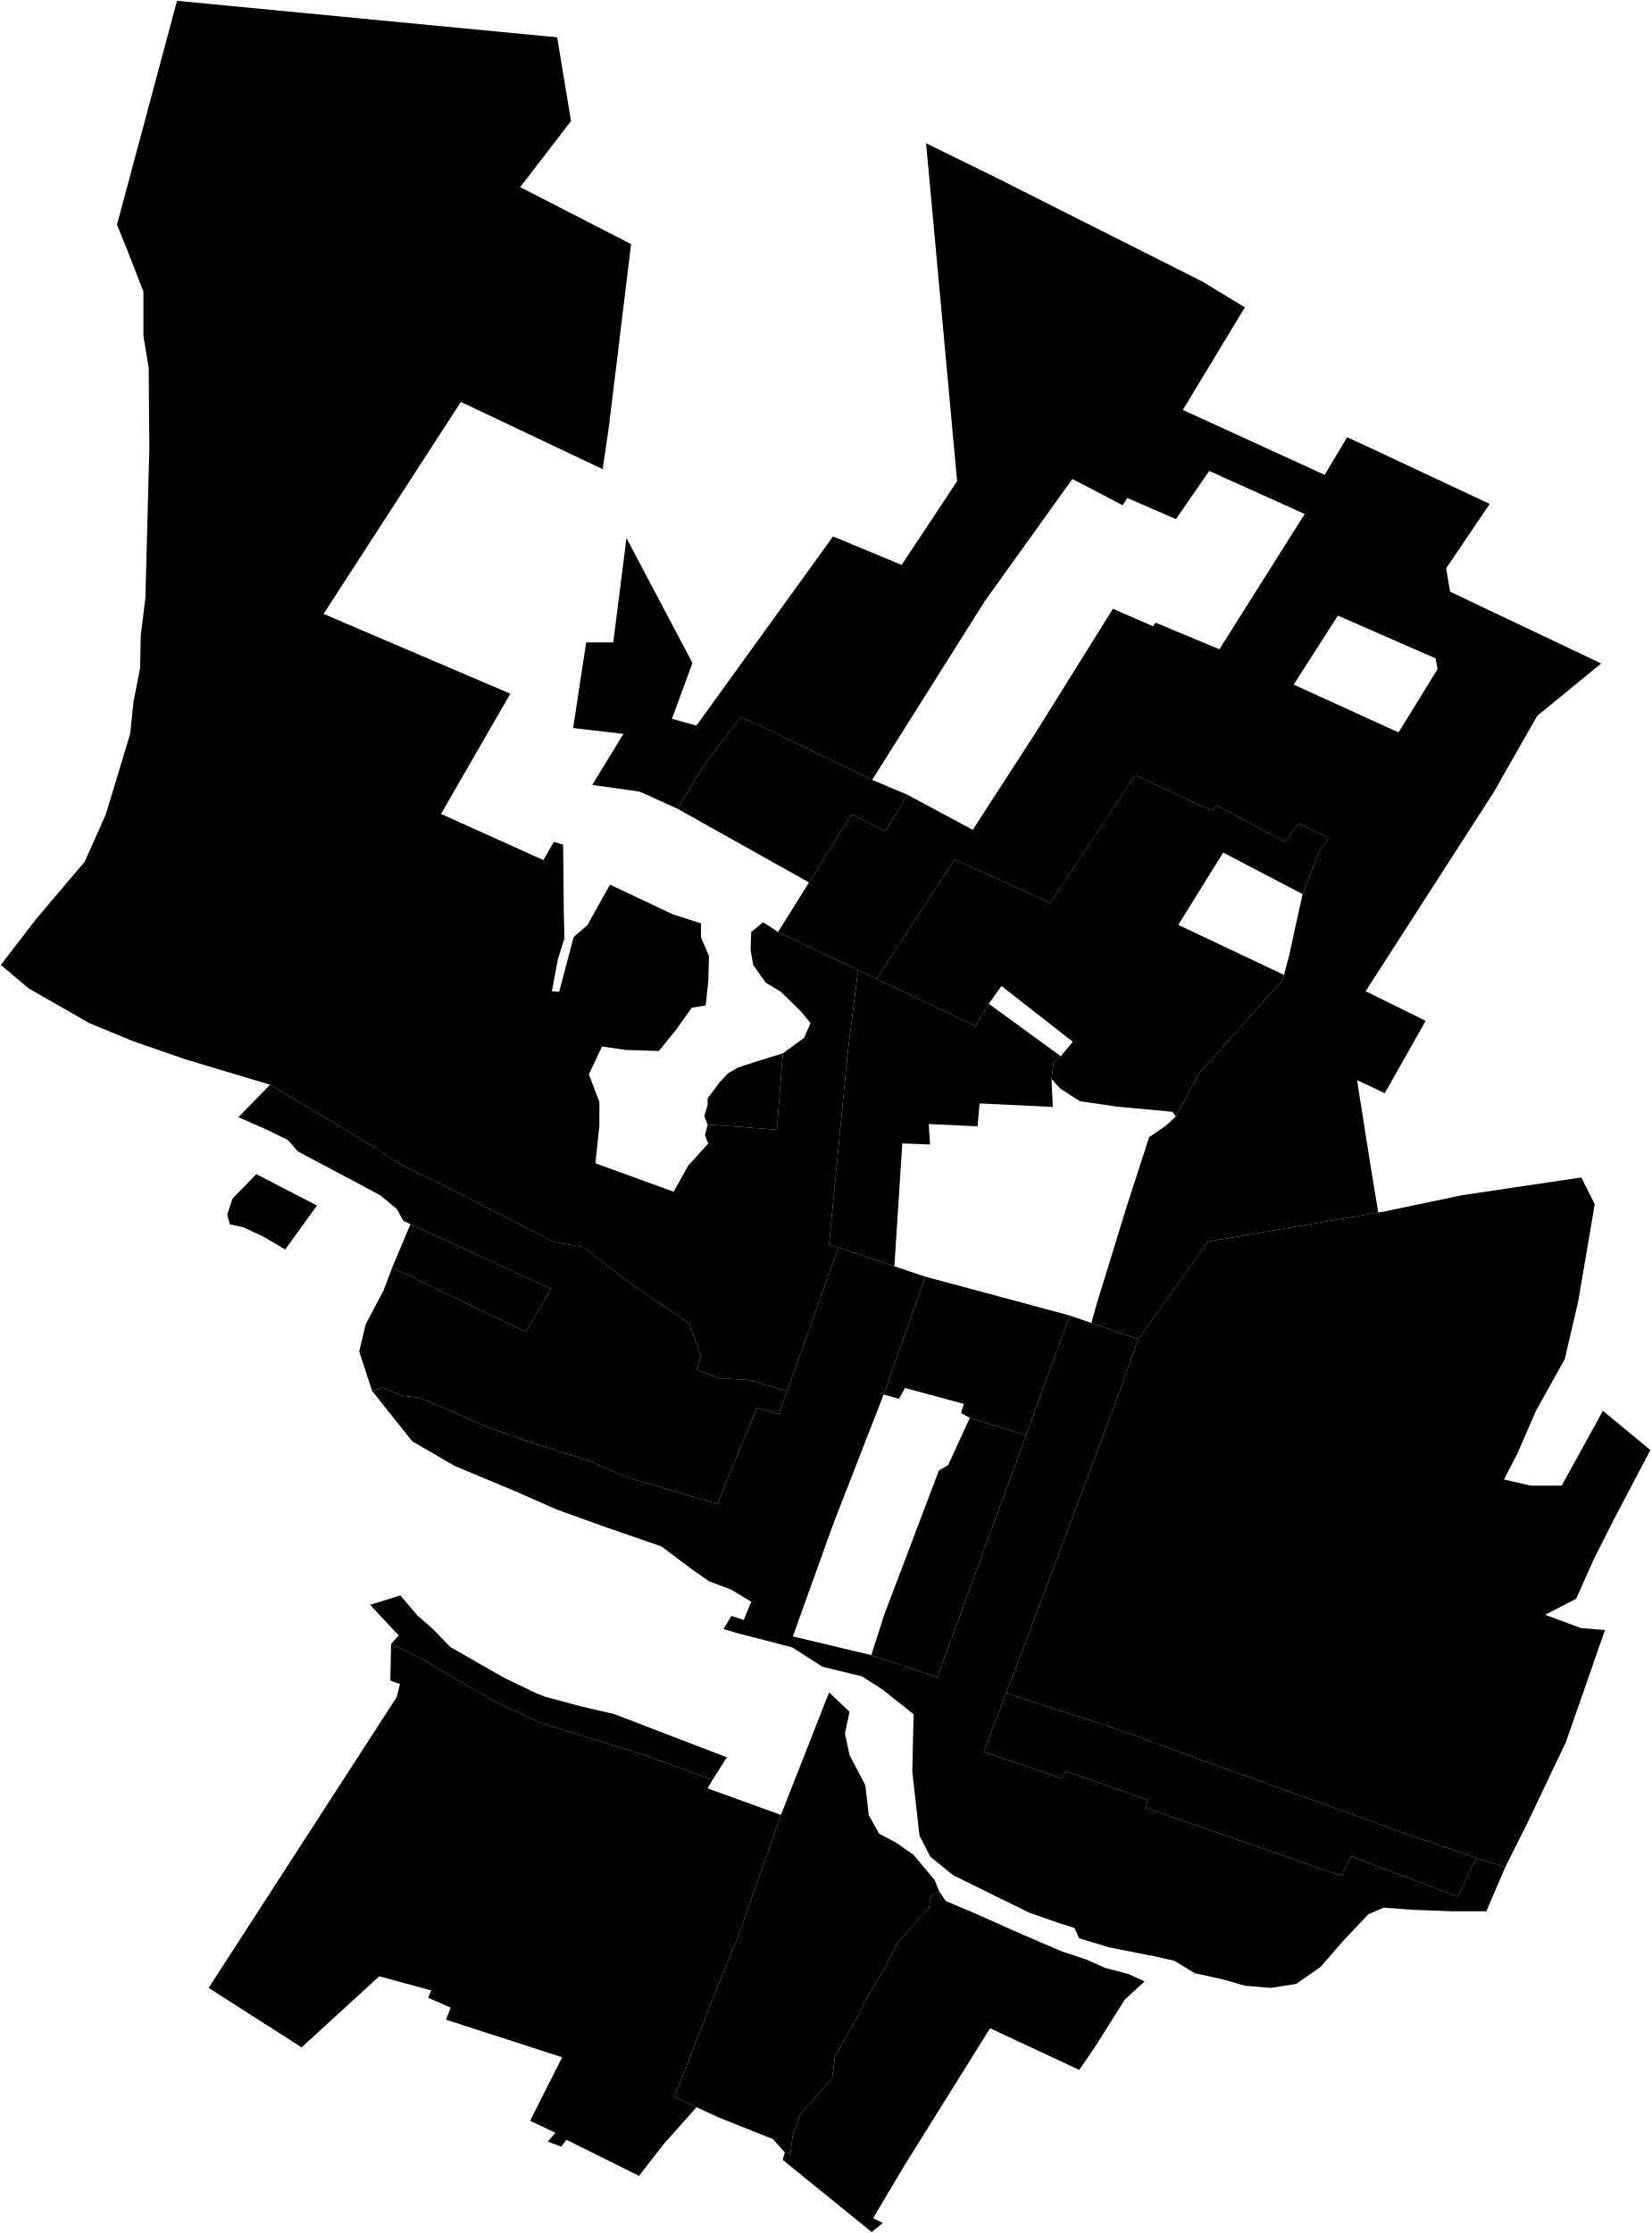
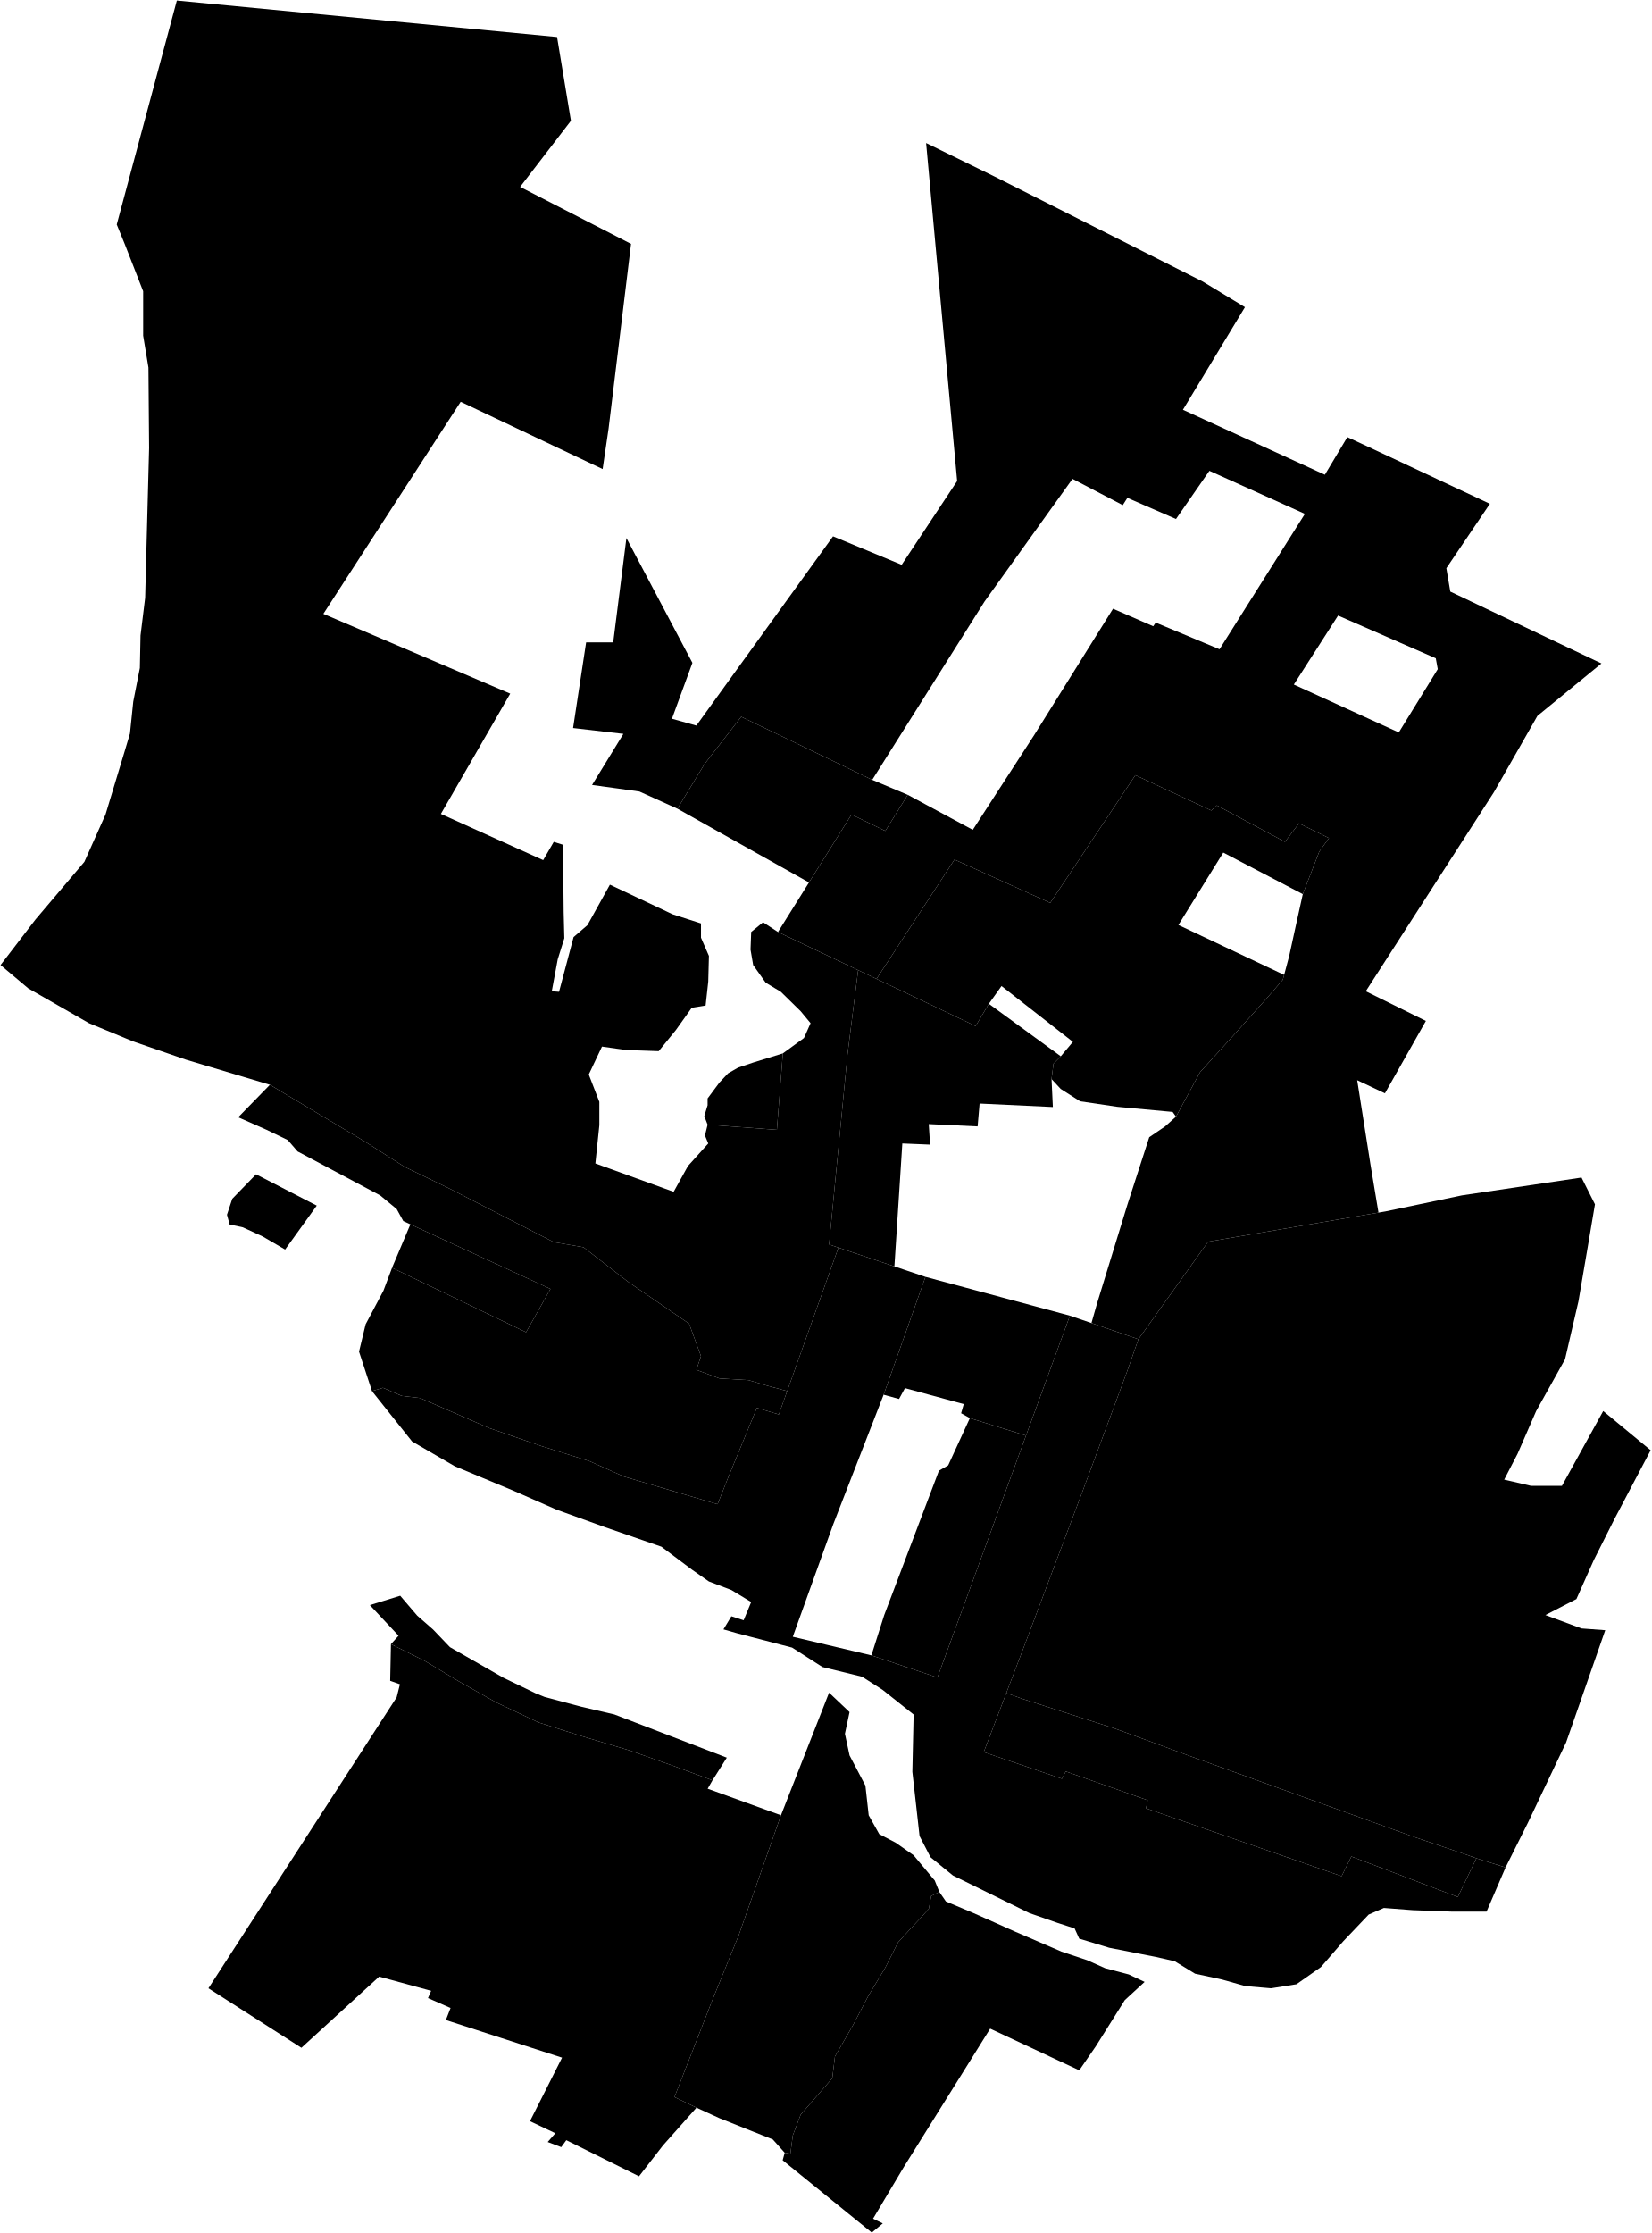
- <svg xmlns="http://www.w3.org/2000/svg" version="1.2" baseProfile="tiny" width="2000" height="2704" viewBox="0 0 2000 2704" stroke-linecap="round" stroke-linejoin="round">
+ <svg xmlns="http://www.w3.org/2000/svg" version="1.2" baseProfile="tiny" width="3000" height="4056" viewBox="0 0 3000 4056" stroke-linecap="round" stroke-linejoin="round">
  <g id="A">
-     <path d="M 950.5 2606.3 957.3 2607.4 960.3 2585.4 969.8 2560.2 1008.1 2516.1 1011.4 2489.8 1033.3 2451.6 1051.6 2416.5 1072.3 2382.3 1087.6 2351.7 1102.4 2335.6 1114.5 2322.6 1125 2311 1127.9 2295.4 1137.7 2290.6 1145.7 2302.1 1178.5 2315.9 1204.8 2327.6 1229.6 2338.7 1285.6 2362.8 1316.7 2373.2 1338.3 2382.9 1367.1 2390.5 1386.3 2399.4 1362.3 2421.5 1327.1 2477.5 1307.2 2506.5 1199.2 2456.1 1094.8 2623.3 1057.5 2686.1 1069.2 2691.8 1055.9 2702.9 948 2615.4 950.5 2606.3 Z" data-holc_grade="A" />
-     <path d="M 1284.8 1279 1299.4 1261.5 1213 1193.9 1197.6 1215.5 1181.7 1242.4 1061.7 1185.3 1156.1 1040.8 1272 1093.3 1375.1 938.7 1467 981.5 1473.7 975.3 1556.2 1019.4 1573.2 997 1609.6 1014.8 1597.8 1031.2 1577.8 1082.7 1481.5 1032.4 1427.2 1120 1555.2 1180.5 1553.6 1186.4 1533.9 1209 1494.4 1253.1 1453.4 1298.2 1424.3 1352.1 1420.2 1346.3 1353.2 1340.1 1308.1 1333.5 1284.6 1318.5 1273.6 1306.6 1276 1287.9 1284.8 1279 Z" data-holc_grade="A" />
-     <path d="M 942.4 1128.6 1039.4 1174.7 1026.6 1276.2 1004.2 1506.7 1015.5 1510.7 953.5 1684.3 929.9 1677.9 906.7 1671 871.5 1669 843.5 1658.6 849.1 1642 834.7 1602.7 761.2 1552.3 706.8 1510.2 670.9 1504 544.6 1439.1 490.2 1412.9 441.4 1381.8 327.1 1313.5 225.6 1283.1 161.7 1261 108.1 1238.9 34.6 1196.8 1 1168.5 43.4 1113.3 102.5 1043.6 128.1 986.3 151.3 909.7 157.7 888.3 161.7 849.7 169.7 809 170.5 769.6 176.1 724.1 180.9 542.6 180.1 445.3 173.7 406.7 173.7 352.9 151.3 295.6 141.7 272.1 214.4 1 674.9 45.2 691.6 146.6 630.1 226.6 764.4 295.6 737.2 519.1 730 568.1 558.2 486.7 391.9 743.4 618.1 840 534.2 985.6 658.1 1041.5 670.9 1019.4 682.1 1022.9 682.9 1104.3 683.7 1136.1 675.7 1161.6 668.5 1200.3 677.3 1201 694.8 1134.7 711.6 1120.2 738.8 1071.2 814.7 1107.1 849.1 1118.1 849.1 1135.4 858.7 1157.5 857.9 1188.5 854.7 1217.5 837.9 1220.3 818.7 1247.2 798 1272.7 758 1271.4 729.2 1267.2 713.2 1301 726 1334.2 726 1362.5 721.2 1408.7 816 1443.1 833.4 1411.7 857.9 1384.6 853.9 1374.9 857.1 1361.8 941 1368 948.2 1275.5 973.8 1256.9 981.8 1238.9 969.8 1224.4 945.8 1201 927.5 1189.9 912.3 1168.5 909.1 1149.9 909.9 1128.5 924.3 1116.8 942.4 1128.6 Z" data-holc_grade="A" />
+     <path d="M 1425.7 3910.2 1436 3911.9 1440.4 3878.8 1454.7 3841.1 1512.1 3774.9 1517 3735.4 1550 3678.1 1577.5 3625.5 1608.4 3574.1 1631.5 3528.3 1653.6 3504.1 1671.8 3484.6 1687.5 3467.2 1691.9 3443.8 1706.7 3436.6 1718.6 3453.8 1767.8 3474.5 1807.4 3492.1 1844.5 3508.7 1928.5 3544.9 1975.3 3560.5 2007.7 3575 2050.8 3586.4 2079.6 3599.9 2043.6 3633 1990.9 3716.9 1960.9 3760.5 1799 3684.8 1642.3 3935.8 1586.2 4030 1603.9 4038.6 1583.9 4055.2 1422 3923.9 1425.7 3910.2 Z" data-holc_grade="A" />
+     <path d="M 1927.3 1918.6 1949.3 1892.4 1819.6 1791 1796.6 1823.3 1772.6 1863.7 1592.5 1778.1 1734.2 1561.3 1908.1 1640 2062.8 1408 2200.8 1472.2 2210.8 1462.9 2334.6 1529.1 2360.1 1495.5 2414.6 1522.3 2396.9 1546.9 2367 1624.1 2222.5 1548.6 2141 1680.1 2333.1 1770.8 2330.6 1779.7 2301.1 1813.7 2241.8 1879.8 2180.4 1947.4 2136.6 2028.3 2130.5 2019.7 2029.9 2010.4 1962.4 2000.4 1927.1 1977.9 1910.5 1960 1914.1 1932 1927.3 1918.6 Z" data-holc_grade="A" />
+     <path d="M 1413.5 1692.9 1559.1 1762.2 1539.9 1914.4 1506.3 2260.4 1523.3 2266.2 1430.2 2526.8 1394.7 2517.2 1360 2506.9 1307.2 2503.8 1265.2 2488.2 1273.6 2463.4 1252 2404.3 1141.7 2328.7 1060.1 2265.5 1006.1 2256.2 816.6 2158.9 735.1 2119.5 661.9 2072.9 490.4 1970.4 338 1924.8 242.1 1891.7 161.7 1858.5 51.4 1795.3 1 1752.9 64.6 1670 153.3 1565.4 191.7 1479.5 226.5 1364.5 236.1 1332.4 242.1 1274.4 254.1 1213.3 255.3 1154.3 263.7 1086 270.9 813.7 269.7 667.7 260.1 609.7 260.1 529 226.5 443 212.1 407.8 321.3 1 1012.1 67.2 1037.3 219.4 945 339.5 1146.5 443 1105.7 778.5 1094.9 852 837 729.8 587.5 1115 927 1259.9 801 1478.4 986.9 1562.3 1006.1 1529.2 1022.9 1534.4 1024.1 1656.6 1025.3 1704.2 1013.3 1742.5 1002.5 1800.5 1015.7 1801.5 1042.1 1702.1 1067.3 1680.4 1108.1 1606.9 1222 1660.7 1273.6 1677.3 1273.6 1703.2 1288 1736.3 1286.8 1782.9 1282 1826.4 1256.8 1830.5 1228 1870.9 1196.8 1909.3 1136.9 1907.2 1093.7 1901 1069.7 1951.7 1088.9 2001.4 1088.9 2043.9 1081.7 2113.3 1223.9 2164.8 1250 2117.8 1286.8 2077 1280.8 2062.5 1285.6 2042.9 1411.5 2052.2 1422.3 1913.4 1460.7 1885.4 1472.7 1858.5 1454.7 1836.8 1418.7 1801.5 1391.2 1785 1368.4 1752.9 1363.6 1724.9 1364.8 1692.8 1386.4 1675.2 1413.5 1692.9 Z" data-holc_grade="A" />
  </g>
  <g id="B">
-     <path d="M 863 2155.4 813.9 2137.3 763.5 2119.5 702.9 2101.4 652.2 2085.3 600.8 2061 556.3 2035.8 514.7 2010.9 473.7 1990.6 482.9 1980.4 448.2 1943.3 484.9 1932 505.5 1956.1 524.8 1973 545.1 1994.2 609.9 2031.3 648.6 2050 659.7 2054.5 704.2 2066.4 744.2 2075.7 880.4 2128 863 2155.4 Z" data-holc_grade="B" />
-     <path d="M 843.6 2551.7 817 2538.9 862.6 2422.2 894.8 2343.1 945.9 2197.7 1004.2 2049.4 1029 2072.8 1023.4 2099.1 1029 2125.3 1048.2 2161.9 1052.2 2197.8 1064.9 2220.6 1084.9 2231 1106.5 2246.1 1132.2 2276.8 1137.7 2290.6 1127.9 2295.4 1125 2311 1114.5 2322.6 1102.4 2335.6 1087.6 2351.7 1072.3 2382.3 1051.6 2416.5 1033.3 2451.6 1011.4 2489.8 1008.1 2516.1 969.8 2560.2 960.3 2585.4 957.3 2607.4 950.5 2606.3 936.1 2590.2 871.5 2564.5 843.6 2551.7 Z" data-holc_grade="B" />
-     <path d="M 1218.8 2049.8 1238.8 2057 1349.9 2092.6 1439.3 2125.4 1710.8 2223.4 1778.3 2246.3 1788 2249.9 1765.5 2296.7 1636.6 2247.7 1624.8 2271.5 1388 2189.3 1390 2179.6 1290.8 2144.7 1286.1 2153.5 1191.5 2121.3 1218.8 2049.8 Z" data-holc_grade="B" />
-     <path d="M 1295.8 1593 1294.6 1596.4 1242.7 1738.1 1174.7 1717 1164.1 1711.1 1167.3 1700 1096.1 1680.7 1088.9 1693.8 1070.3 1688.7 1120.9 1546 1167.6 1558.5 1295.8 1593 Z" data-holc_grade="B" />
-     <path d="M 1061.7 1185.3 1181.7 1242.4 1197.6 1215.5 1284.8 1279 1276 1287.9 1273.6 1306.6 1275.2 1340.4 1186.5 1336.2 1184.1 1363.9 1124.9 1361.1 1126.5 1385.9 1092.9 1384.6 1083.3 1533.4 1015.5 1510.7 1004.2 1506.7 1026.6 1276.2 1039.4 1174.7 1061.7 1185.3 Z" data-holc_grade="B" />
-     <path d="M 1669.4 1468.3 1463.2 1503.5 1378.7 1621.6 1321.9 1602 1328.7 1577.8 1365.5 1458.4 1391.9 1377 1411.1 1363.9 1424.3 1352.1 1453.4 1298.2 1494.4 1253.1 1533.9 1209 1553.6 1186.4 1555.2 1180.5 1561.4 1157.5 1569.3 1120.9 1577.8 1082.7 1597.8 1031.2 1609.6 1014.8 1573.2 997 1556.2 1019.4 1473.7 975.3 1467 981.5 1375.1 938.7 1272 1093.3 1156.1 1040.8 1061.7 1185.3 1039.4 1174.7 942.4 1128.6 979.9 1068.6 1031.4 986.3 1072.3 1006.2 1099.4 962.5 1178.2 1004.9 1252.9 889.6 1348 737.2 1396.7 758.4 1399.7 754 1477 786.2 1580.3 622.4 1464.7 570.3 1424.3 628.6 1365.4 603 1359.8 611.8 1298.9 580 1192.5 728.4 1056.4 944.4 897.8 868 853.3 925.4 820.6 979.3 774.6 958.5 717.3 950.5 755.1 888.7 694.2 881.6 710 777.9 742.8 777.9 758.8 651.6 838.7 802.8 813.9 870.4 843.5 878.7 1009 649.6 1092.1 684.1 1159.3 582.6 1121.7 173.5 1204.8 214.2 1456.6 341.1 1507.8 372.2 1432.7 496.4 1604.5 575 1631.7 529.5 1655.7 540.5 1804.4 610.2 1751.6 688.2 1756.4 716.5 1939.4 803.4 1861.9 866.9 1809.2 959.4 1654.1 1200.3 1726.8 1236.2 1677.3 1323.8 1643.7 1307.9 1659.7 1409.4 1669.4 1468.3 Z M 1620.5 745.5 1566.9 829 1694 886.9 1741.2 810.3 1738.8 797.2 1620.5 745.5 Z" data-holc_grade="B" />
-     <path d="M 953.5 1684.3 943.4 1712.6 916.8 1704.6 882 1789 869.2 1821.3 755.6 1787.6 714.2 1769.1 656.4 1751 592.4 1729 554.4 1712.4 528.7 1701.2 509 1692.7 486.8 1690.1 464 1680.3 450.7 1684.3 435.1 1636.5 443 1603.4 464.6 1562.7 475 1535 637.3 1613 666.9 1560.6 497.2 1482.4 488.6 1478.4 480.6 1463.9 460.6 1447.4 360.7 1394.2 348.7 1380.4 323.1 1368 288.8 1352.8 327.1 1313.5 441.4 1381.8 490.2 1412.9 544.6 1439.1 670.9 1504 706.8 1510.2 761.2 1552.3 834.7 1602.7 849.1 1642 843.5 1658.6 871.5 1669 906.7 1671 929.9 1677.9 953.5 1684.3 Z" data-holc_grade="B" />
+     <path d="M 1294.5 3233.8 1220.8 3206.6 1145.1 3179.9 1054.3 3152.7 978.1 3128.5 901 3092 834.2 3054.3 771.8 3016.9 710.3 2986.4 724.1 2971.1 672 2915.5 727.1 2898.5 758 2934.6 787 2960 817.5 2991.9 914.7 3047.5 972.7 3075.5 989.4 3082.3 1056.2 3100.1 1116.2 3114.1 1320.5 3192.6 1294.5 3233.8 Z" data-holc_grade="B" />
+     <path d="M 1265.4 3828.4 1225.4 3809.1 1293.8 3634.1 1342.1 3515.4 1418.9 3297.2 1506.3 3074.6 1543.5 3109.8 1535.1 3149.2 1543.5 3188.5 1572.3 3243.4 1578.3 3297.3 1597.5 3331.5 1627.4 3347.1 1659.8 3369.8 1698.3 3415.8 1706.7 3436.6 1691.9 3443.8 1687.5 3467.2 1671.8 3484.6 1653.6 3504.1 1631.5 3528.3 1608.4 3574.1 1577.5 3625.5 1550 3678.1 1517 3735.4 1512.1 3774.9 1454.7 3841.1 1440.4 3878.8 1436 3911.9 1425.7 3910.2 1404.1 3886.1 1307.2 3847.5 1265.4 3828.4 Z" data-holc_grade="B" />
+     <path d="M 1828.3 3075.2 1858.3 3086 2025 3139.5 2159.2 3188.7 2566.5 3335.7 2667.8 3370.1 2682.4 3375.4 2648.6 3445.7 2455.2 3372.1 2437.5 3407.9 2082.1 3284.6 2085.2 3270 1936.3 3217.6 1929.4 3230.9 1787.3 3182.5 1828.3 3075.2 Z" data-holc_grade="B" />
+     <path d="M 1943.9 2389.8 1942 2394.9 1864.1 2607.6 1762.1 2575.9 1746.2 2567 1751 2550.4 1644.2 2521.4 1633.4 2541.1 1605.4 2533.4 1681.4 2319.3 1751.5 2338.1 1943.9 2389.8 Z" data-holc_grade="B" />
+     <path d="M 1592.5 1778.1 1772.6 1863.7 1796.6 1823.3 1927.3 1918.6 1914.1 1932 1910.5 1960 1912.9 2010.8 1779.8 2004.5 1776.2 2046 1687.4 2041.8 1689.8 2079.1 1639.4 2077 1625 2300.3 1523.3 2266.2 1506.3 2260.4 1539.9 1914.4 1559.1 1762.2 1592.5 1778.1 Z" data-holc_grade="B" />
+     <path d="M 2504.5 2202.6 2195 2255.4 2068.3 2432.6 1983 2403.2 1993.3 2367.1 2048.4 2187.9 2088 2065.6 2116.8 2046 2136.6 2028.3 2180.4 1947.4 2241.8 1879.8 2301.1 1813.7 2330.6 1779.7 2333.1 1770.8 2342.3 1736.3 2354.3 1681.4 2367 1624.1 2396.9 1546.9 2414.6 1522.3 2360.1 1495.5 2334.6 1529.1 2210.8 1462.9 2200.8 1472.2 2062.8 1408 1908.1 1640 1734.2 1561.3 1592.5 1778.1 1559.1 1762.2 1413.5 1692.9 1469.8 1602.9 1547.1 1479.5 1608.5 1509.3 1649.2 1443.7 1767.4 1507.3 1879.5 1334.3 2022.2 1105.7 2095.2 1137.5 2099.8 1130.9 2215.7 1179.3 2370.8 933.4 2197.3 855.2 2136.6 942.7 2048.3 904.3 2039.9 917.5 1948.6 869.8 1788.9 1092.4 1584.7 1416.5 1346.7 1301.9 1279.9 1388 1230.8 1468.9 1161.7 1437.7 1075.7 1425.8 1132.6 1333 1041.2 1322.4 1064.9 1166.8 1114.1 1166.8 1138.1 977.3 1258 1204 1220.8 1305.5 1265.2 1317.9 1513.5 974.2 1638.2 1025.9 1739 873.7 1682.6 259.8 1807.4 320.9 2185.2 511.4 2261.9 557.9 2149.2 744.3 2407.1 862.3 2447.9 794 2483.8 810.6 2706.9 915.1 2627.8 1032.1 2635 1074.6 2909.6 1205.1 2793.3 1300.3 2714.1 1439.1 2481.4 1800.5 2590.6 1854.4 2516.2 1985.9 2465.8 1962.1 2489.8 2114.3 2504.5 2202.6 Z M 2431.1 1118.1 2350.7 1243.4 2541.4 1330.4 2612.2 1215.4 2608.6 1195.7 2431.1 1118.1 Z" data-holc_grade="B" />
+     <path d="M 1430.2 2526.8 1415 2569.2 1375.1 2557.3 1322.9 2683.9 1303.7 2732.3 1133.2 2681.9 1071.1 2654.1 984.4 2626.9 888.4 2593.8 831.4 2569 792.8 2552.2 763.3 2539.4 729.9 2535.5 695.8 2520.8 675.8 2526.8 652.3 2455.1 664.3 2405.4 696.7 2344.3 712.3 2302.8 955.8 2419.9 1000.1 2341.2 745.6 2223.9 732.7 2217.9 720.7 2196.1 690.7 2171.3 540.7 2091.5 522.8 2070.8 484.4 2052.2 432.8 2029.4 490.4 1970.4 661.9 2072.9 735.1 2119.5 816.6 2158.9 1006.1 2256.2 1060.1 2265.5 1141.7 2328.7 1252 2404.3 1273.6 2463.4 1265.2 2488.2 1307.2 2503.8 1360 2506.9 1394.7 2517.2 1430.2 2526.8 Z" data-holc_grade="B" />
  </g>
  <g id="C">
-     <path d="M 1083.3 1533.4 1120.9 1546 1070.3 1688.7 1009.4 1845.1 960.3 1981.6 1055.4 2004.2 1135.4 2031 1242.7 1738.1 1294.6 1596.4 1295.8 1593 1321.9 1602 1378.7 1621.6 1364.9 1660.9 1311.2 1805.3 1241.1 1991.4 1218.8 2049.8 1191.5 2121.3 1286.1 2153.5 1290.8 2144.7 1390 2179.6 1388 2189.3 1624.8 2271.5 1636.6 2247.7 1765.5 2296.7 1788 2249.9 1823.3 2260.9 1800.3 2314.4 1758.9 2314.4 1710.8 2312.6 1676 2310 1657.6 2317.9 1626.9 2350.2 1599.8 2381.6 1570.1 2402.3 1539.4 2407.2 1508.2 2404.6 1480 2396.6 1447.3 2389.5 1422.7 2374.5 1399.7 2369.2 1379.3 2365.2 1343.4 2358.1 1307.1 2347.1 1301.5 2334.7 1281 2328.1 1246.8 2316.2 1154.2 2270.6 1127 2248.5 1113.7 2222.9 1105 2145.1 1106.6 2075.8 1068.9 2045.9 1044.2 2030 996.2 2018.3 959.4 1994.8 893.1 1977.6 876.3 1972.7 885.9 1956.8 900.8 1961.7 909.9 1939.6 885.9 1925.1 858.7 1914.7 837.9 1900.2 801.2 1872.6 733.2 1849.1 674.3 1827.9 622.1 1804.9 551 1775.3 499.3 1745.3 450.7 1684.3 464 1680.3 486.8 1690.1 509 1692.7 528.7 1701.2 554.4 1712.4 592.4 1729 656.4 1751 714.2 1769.1 755.6 1787.6 869.2 1821.3 882 1789 916.8 1704.6 943.4 1712.6 953.5 1684.3 1015.5 1510.7 1083.3 1533.4 Z" data-holc_grade="C" />
+     <path d="M 1625 2300.3 1681.4 2319.3 1605.4 2533.4 1514.1 2768.1 1440.4 2973 1583.2 3006.8 1703.2 3047 1864.1 2607.6 1942 2394.9 1943.9 2389.8 1983 2403.2 2068.3 2432.6 2047.6 2491.6 1967 2708.4 1861.8 2987.5 1828.3 3075.2 1787.3 3182.5 1929.4 3230.9 1936.3 3217.6 2085.2 3270 2082.1 3284.6 2437.5 3407.9 2455.2 3372.1 2648.6 3445.7 2682.4 3375.4 2735.4 3392 2700.8 3472.3 2638.7 3472.3 2566.5 3469.6 2514.3 3465.6 2486.7 3477.6 2440.6 3526 2399.9 3573 2355.4 3604.2 2309.3 3611.5 2262.5 3607.5 2220.3 3595.6 2171.2 3585 2134.3 3562.4 2099.8 3554.5 2069.1 3548.5 2015.3 3537.9 1960.8 3521.3 1952.4 3502.8 1921.7 3492.8 1870.3 3474.9 1731.3 3406.6 1690.6 3373.4 1670.7 3335 1657.6 3218.3 1659.9 3114.2 1603.5 3069.4 1566.3 3045.6 1494.3 3028 1439.1 2992.7 1339.6 2966.8 1314.4 2959.6 1328.8 2935.8 1351.1 2943 1364.8 2909.9 1328.8 2888.1 1288 2872.6 1256.8 2850.8 1201.6 2809.4 1099.7 2774.1 1011.3 2742.2 933 2707.8 826.3 2663.3 748.7 2618.3 675.8 2526.8 695.8 2520.8 729.9 2535.5 763.3 2539.4 792.8 2552.2 831.4 2569 888.4 2593.8 984.4 2626.9 1071.1 2654.1 1133.2 2681.9 1303.7 2732.3 1322.9 2683.9 1375.1 2557.3 1415 2569.2 1430.2 2526.8 1523.3 2266.2 1625 2300.3 Z" data-holc_grade="C" />
  </g>
  <g id="D">
-     <path d="M 473.7 1990.6 514.7 2010.9 556.3 2035.8 600.8 2061 652.2 2085.3 702.9 2101.4 763.5 2119.5 813.9 2137.3 863 2155.4 857.1 2165.6 945.9 2197.7 894.8 2343.1 862.6 2422.2 817 2538.9 843.6 2551.7 803.2 2597.2 774 2634.8 686.1 2591.1 679.9 2599.5 663.5 2593.3 672.8 2582.7 642.1 2568.1 680.9 2491.2 540.2 2445.7 545.9 2431.1 518.6 2419.1 522.3 2410.3 459.4 2393.1 365.3 2479.2 252.7 2407.2 480.6 2054.9 484.5 2039.2 472.8 2035 473.7 1990.6 Z" data-holc_grade="D" />
-     <path d="M 1823.3 2260.9 1788 2249.9 1778.3 2246.3 1710.8 2223.4 1439.3 2125.4 1349.9 2092.6 1238.8 2057 1218.8 2049.8 1241.1 1991.4 1311.2 1805.3 1364.9 1660.9 1378.7 1621.6 1463.2 1503.5 1669.4 1468.3 1678 1466.8 1770.4 1447.4 1915.3 1425.8 1931.6 1458.2 1924.1 1502.4 1911.6 1575.7 1895.3 1645.8 1860.4 1708.4 1837.9 1760.2 1821.6 1791.5 1854.1 1799 1891.6 1799 1941.5 1708.4 1999 1755.9 1955.3 1838.9 1930.3 1888.5 1909.1 1936 1871.6 1955.4 1915.3 1971.6 1944 1973.8 1916.6 2052.5 1896.6 2109.7 1850.4 2206.8 1823.3 2260.9 Z" data-holc_grade="D" />
-     <path d="M 1242.7 1738.1 1135.4 2031 1055.4 2004.2 1071 1955.4 1137.2 1780.7 1148.4 1774.2 1174.7 1717 1242.7 1738.1 Z" data-holc_grade="D" />
-     <path d="M 1056.4 944.4 1099.4 962.5 1072.3 1006.2 1031.4 986.3 979.9 1068.6 820.6 979.3 853.3 925.4 897.8 868 1056.4 944.4 Z" data-holc_grade="D" />
-     <path d="M 857.1 1361.8 853.1 1351.4 857.1 1338.3 857.1 1330 871.5 1310.7 881.9 1299.7 893.9 1292.8 912.3 1286.6 948.2 1275.5 941 1368 857.1 1361.8 Z" data-holc_grade="D" />
-     <path d="M 475 1535 497.2 1482.4 666.9 1560.6 637.3 1613 475 1535 Z" data-holc_grade="D" />
-     <path d="M 310.4 1421.8 383.9 1459.8 345.5 1513 318.3 1497.1 294.4 1486 278.4 1482.6 275.2 1470.8 281.6 1451.5 310.4 1421.8 Z" data-holc_grade="D" />
+     <path d="M 710.3 2986.4 771.8 3016.9 834.2 3054.3 901 3092 978.1 3128.5 1054.3 3152.7 1145.1 3179.9 1220.8 3206.6 1294.5 3233.8 1285.7 3249 1418.9 3297.2 1342.1 3515.4 1293.8 3634.1 1225.4 3809.1 1265.4 3828.4 1204.7 3896.7 1161 3953 1028.9 3887.4 1019.7 3900 995.1 3890.7 1009 3874.8 962.9 3852.9 1021.2 3737.5 810.1 3669.2 818.6 3647.3 777.6 3629.3 783.3 3616.1 688.9 3590.3 547.6 3719.6 378.7 3611.5 720.7 3082.9 726.6 3059.3 708.9 3053 710.3 2986.4 Z" data-holc_grade="D" />
+     <path d="M 2735.4 3392 2682.4 3375.4 2667.8 3370.1 2566.5 3335.7 2159.2 3188.7 2025 3139.5 1858.3 3086 1828.3 3075.2 1861.8 2987.5 1967 2708.4 2047.6 2491.6 2068.3 2432.6 2195 2255.4 2504.5 2202.6 2517.3 2200.4 2656 2171.3 2873.4 2138.9 2897.8 2187.5 2886.6 2253.8 2867.8 2363.9 2843.4 2469.1 2791 2563 2757.2 2640.6 2732.9 2687.6 2781.6 2698.9 2837.8 2698.9 2912.8 2563 2999 2634.2 2933.4 2758.8 2895.9 2833.3 2864.1 2904.5 2807.8 2933.6 2873.4 2957.9 2916.5 2961.1 2875.3 3079.3 2845.3 3165.1 2776 3310.8 2735.4 3392 Z" data-holc_grade="D" />
+     <path d="M 1864.1 2607.6 1703.2 3047 1583.2 3006.8 1606.5 2933.6 1705.9 2671.4 1722.7 2661.7 1762.1 2575.9 1864.1 2607.6 Z" data-holc_grade="D" />
+     <path d="M 1584.7 1416.5 1649.2 1443.7 1608.5 1509.3 1547.1 1479.5 1469.8 1602.9 1230.8 1468.9 1279.9 1388 1346.7 1301.9 1584.7 1416.5 Z" data-holc_grade="D" />
+     <path d="M 1285.6 2042.9 1279.6 2027.3 1285.6 2007.6 1285.6 1995.2 1307.2 1966.2 1322.8 1949.6 1340.8 1939.3 1368.4 1930 1422.3 1913.4 1411.5 2052.2 1285.6 2042.9 Z" data-holc_grade="D" />
+     <path d="M 712.3 2302.8 745.6 2223.9 1000.1 2341.2 955.8 2419.9 712.3 2302.8 Z" data-holc_grade="D" />
+     <path d="M 465.2 2133 575.5 2189.9 518 2269.7 477.2 2245.9 441.2 2229.3 417.2 2224.1 412.4 2206.5 422 2177.5 465.2 2133 Z" data-holc_grade="D" />
  </g>
</svg>
